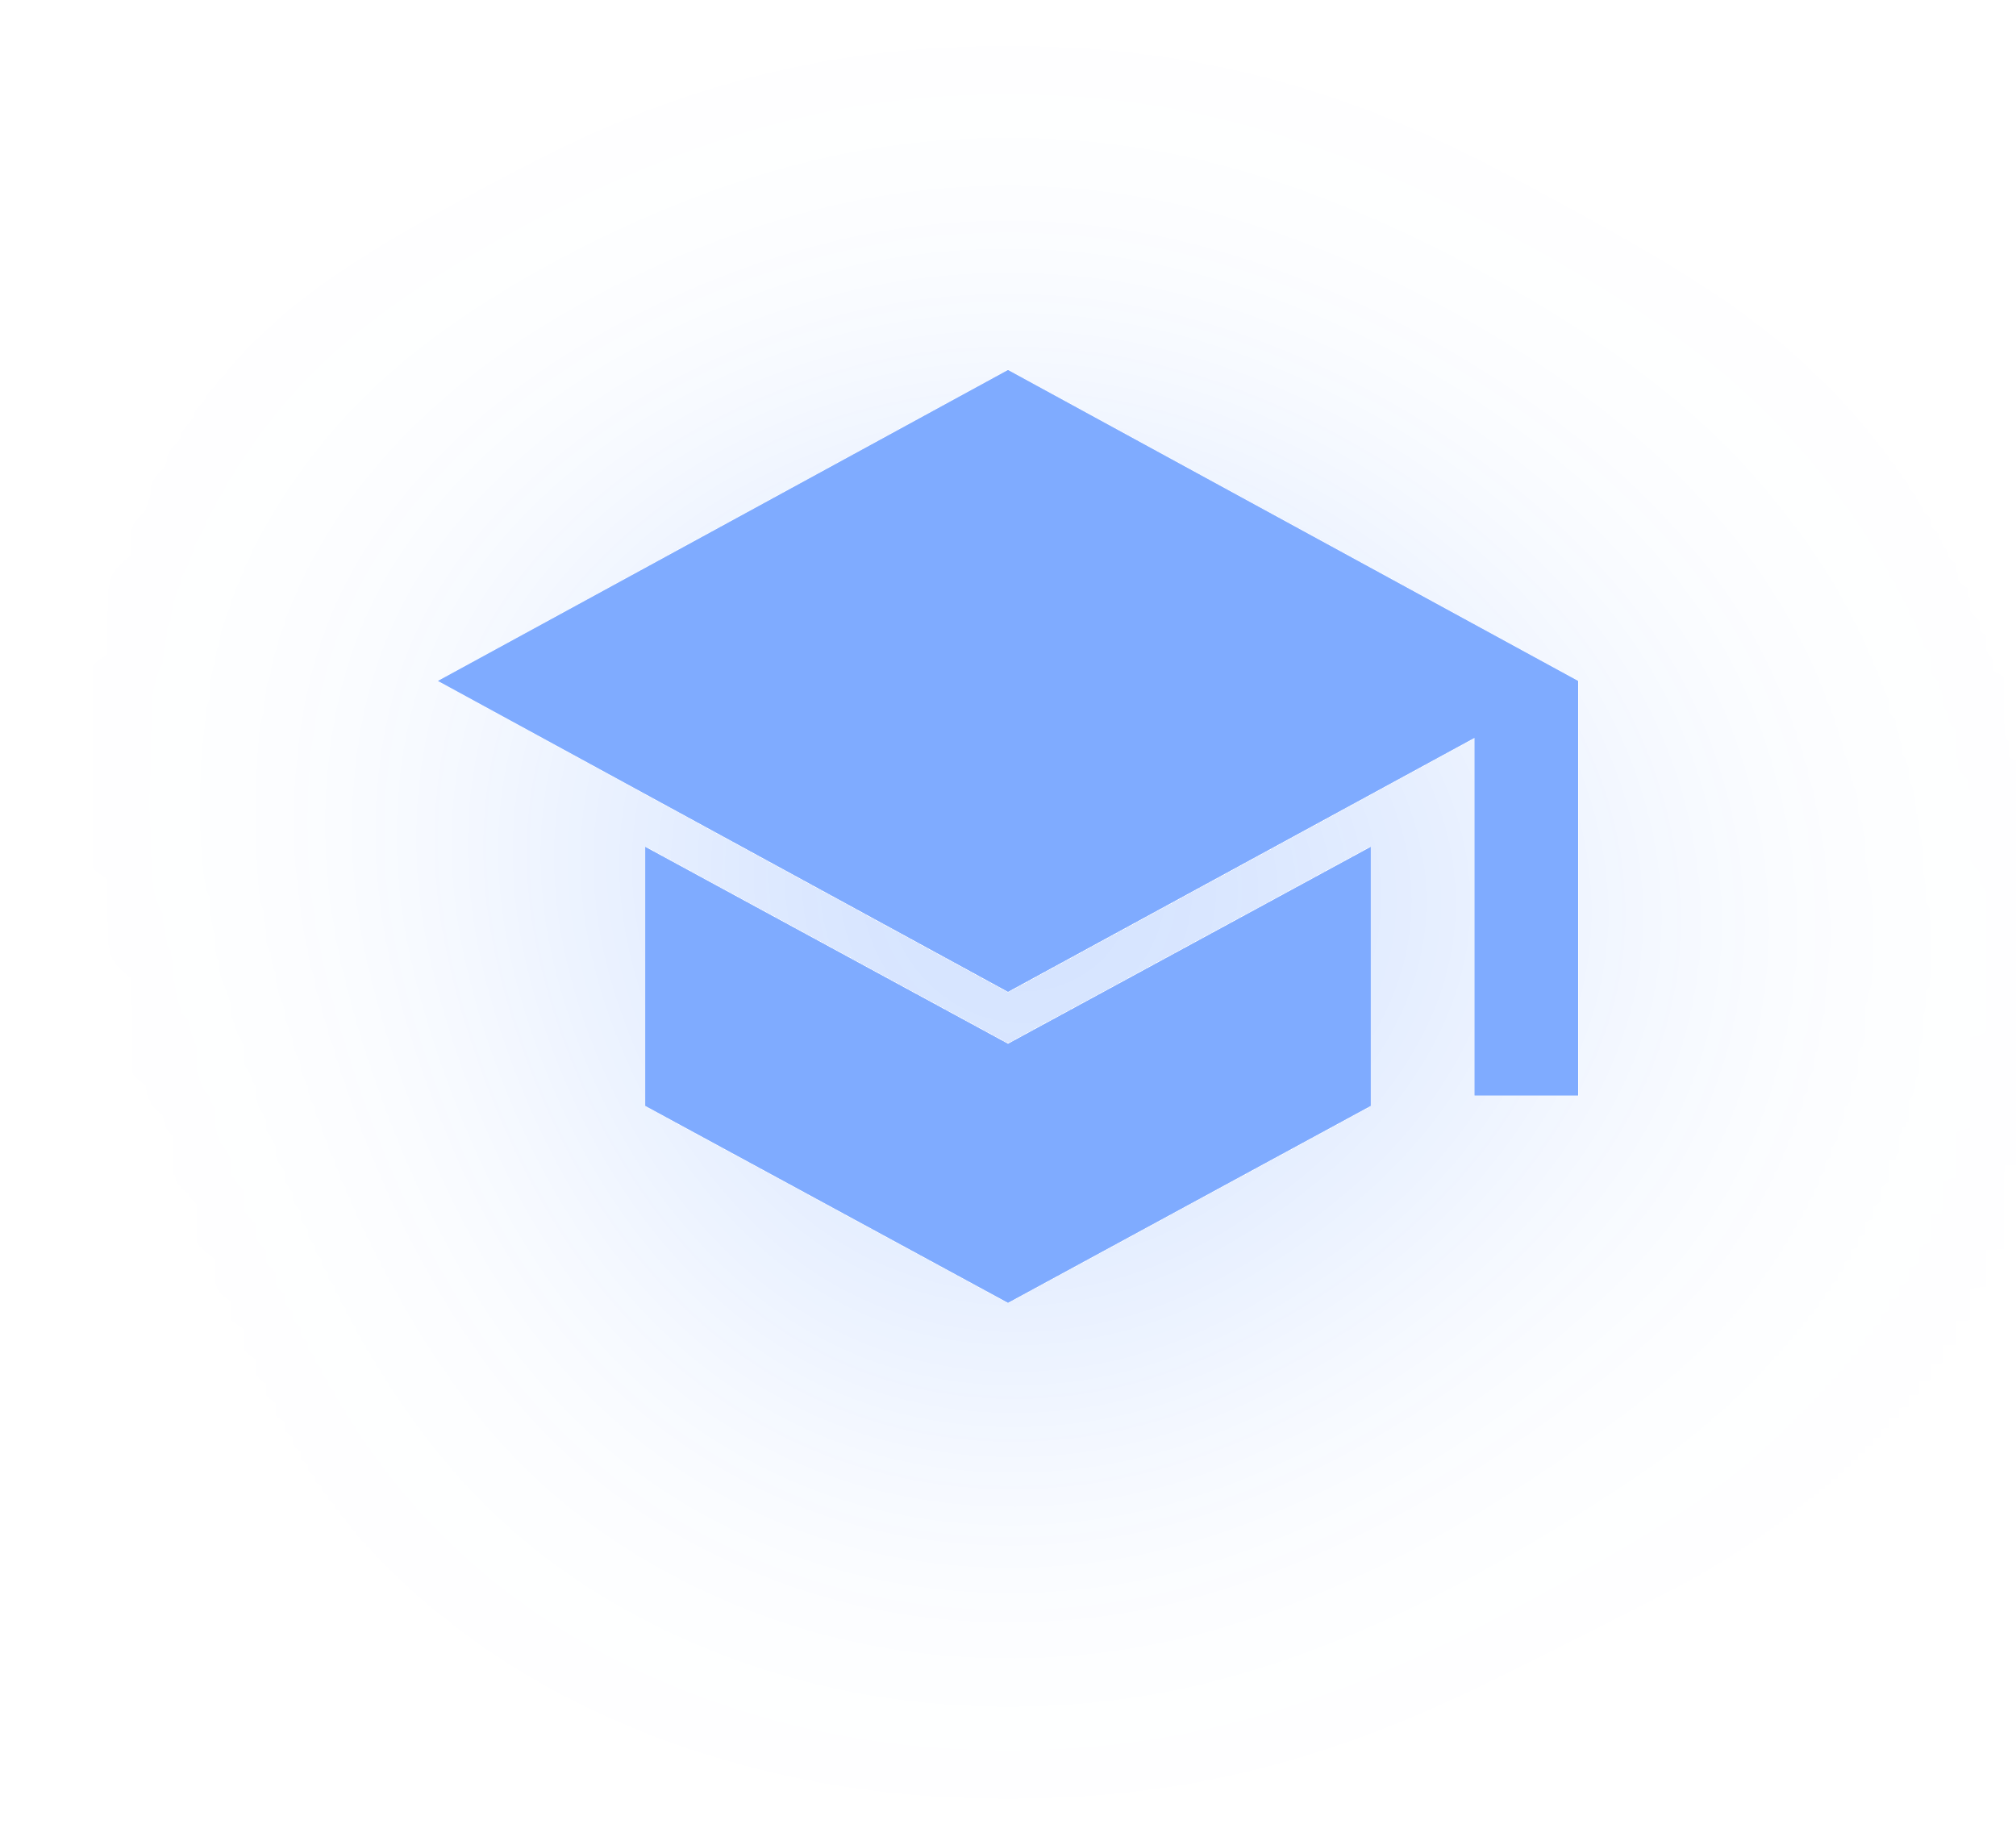
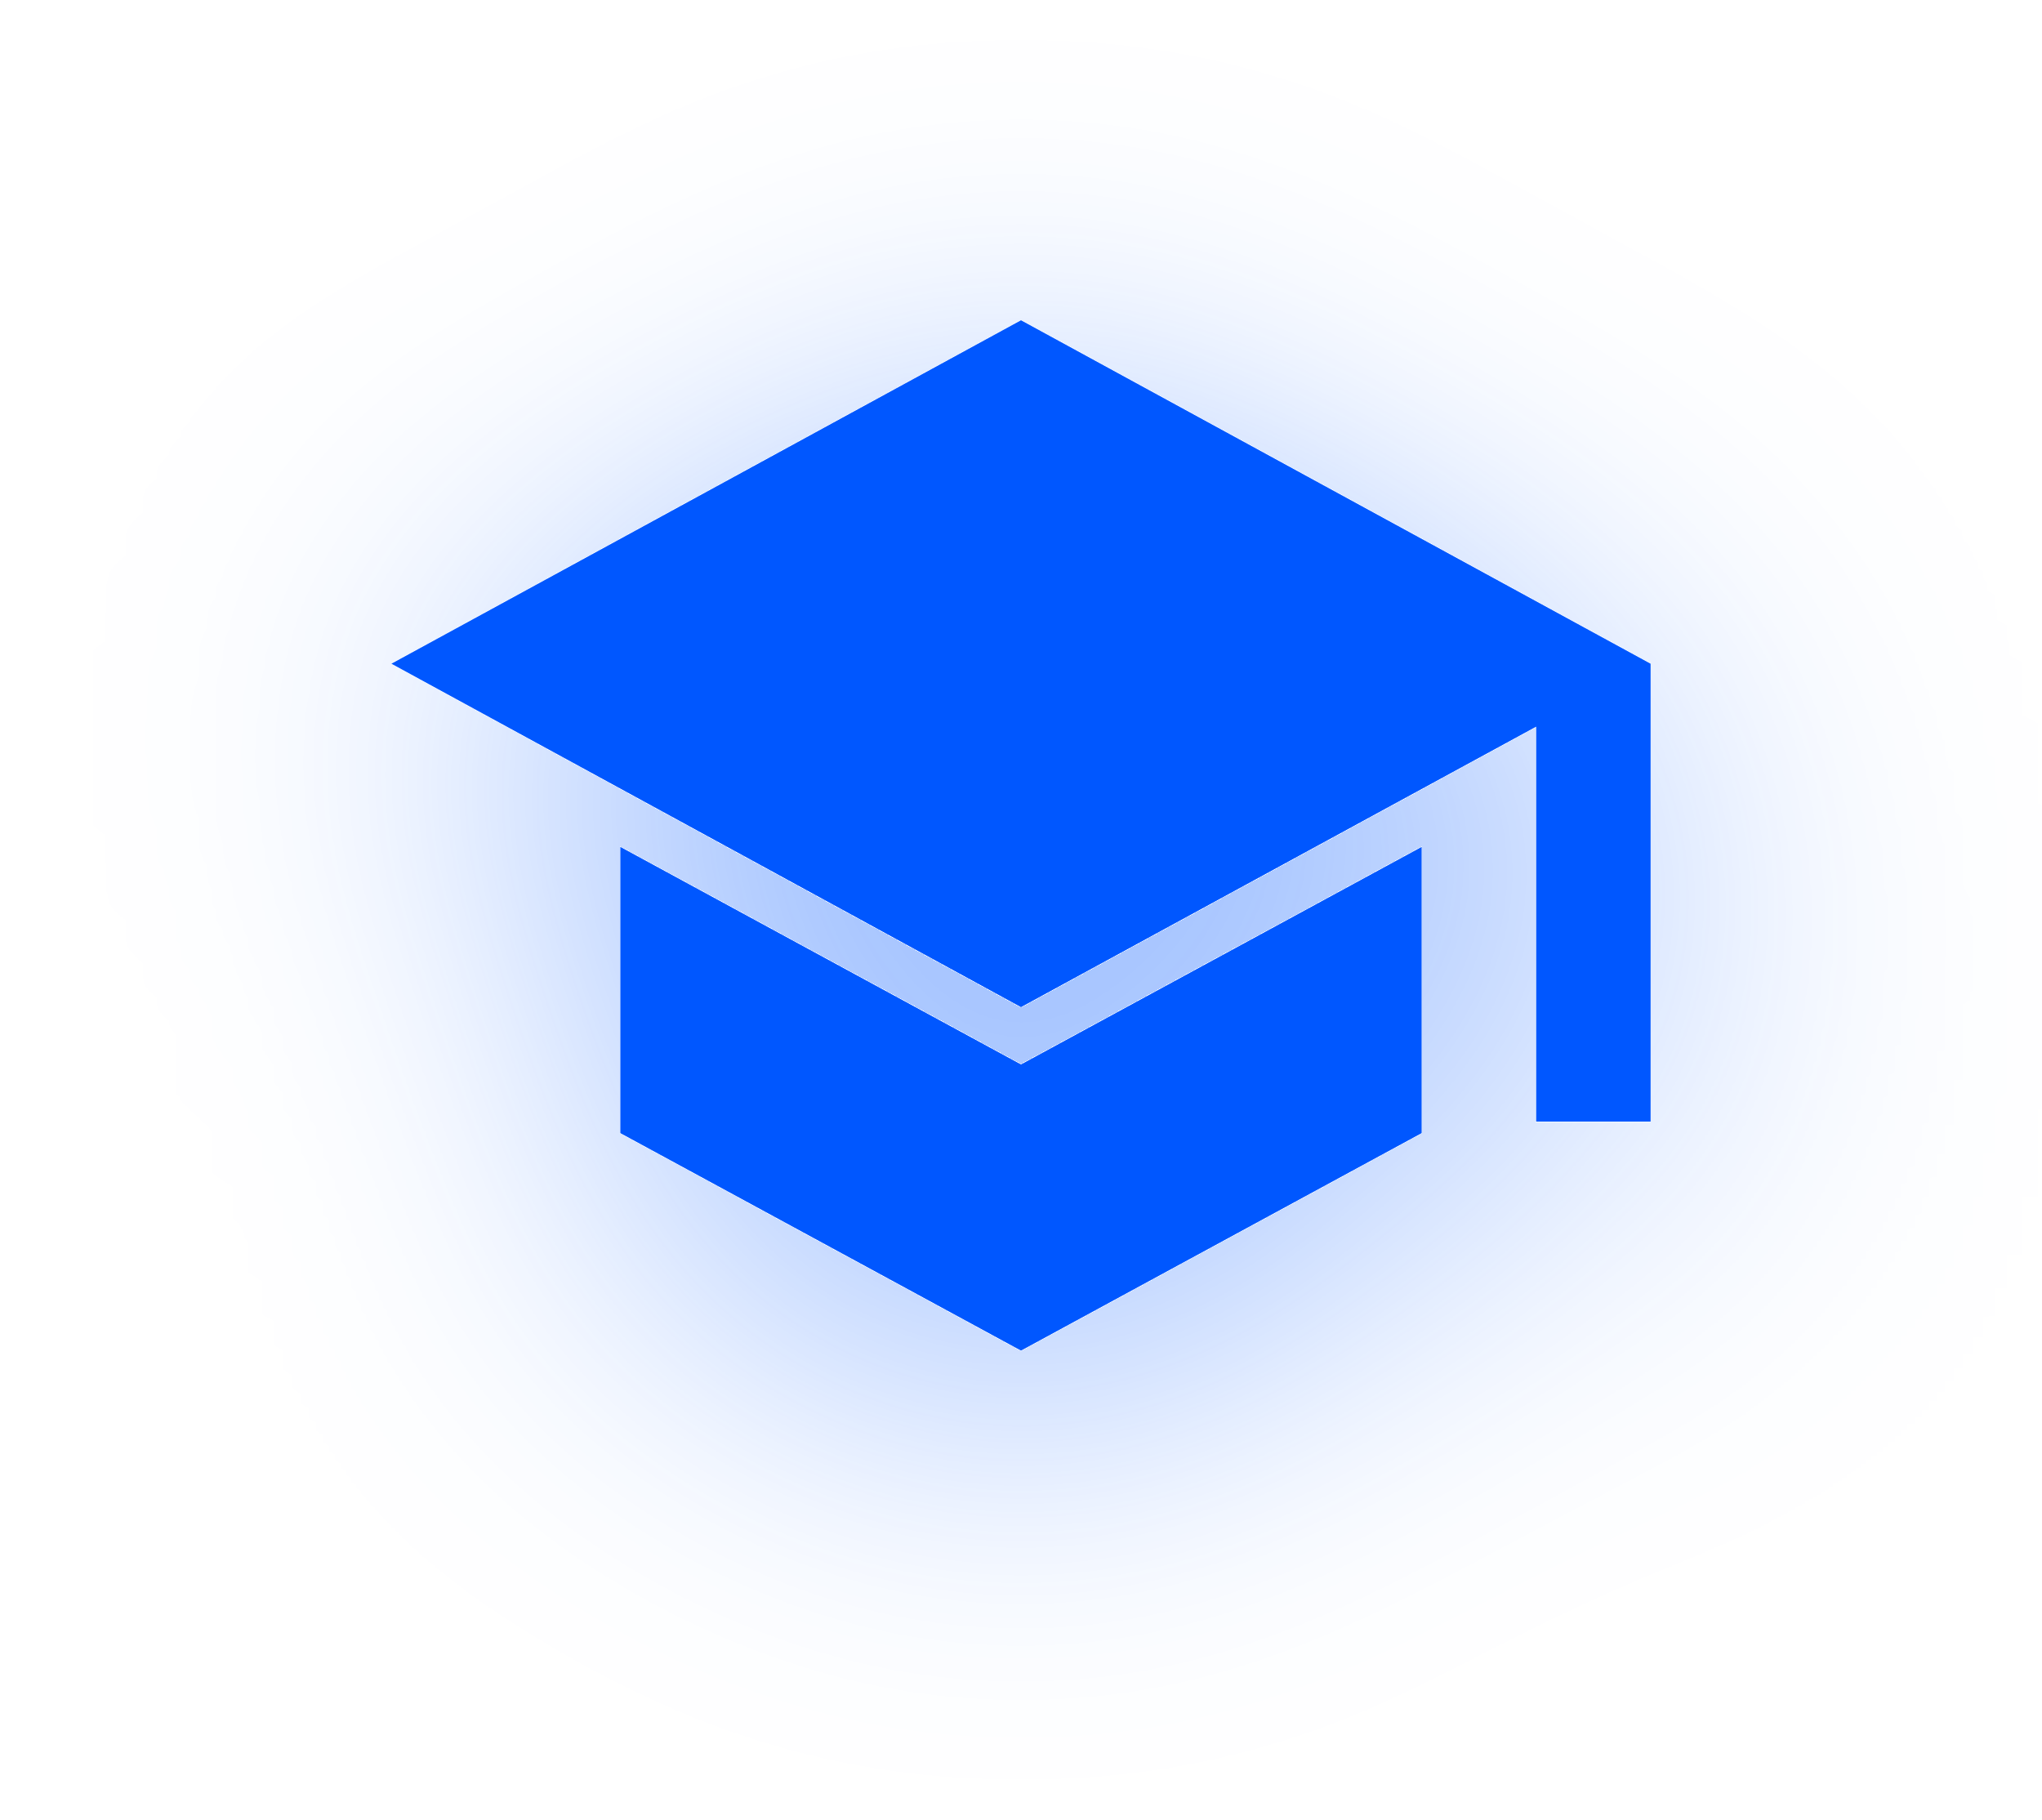
- <svg xmlns="http://www.w3.org/2000/svg" width="47" height="43" viewBox="0 0 47 43" fill="none">
-   <g opacity="0.5" filter="url(#filter0_d_140_722)">
-     <mask id="mask0_140_722" style="mask-type:alpha" maskUnits="userSpaceOnUse" x="9" y="5" width="29" height="29">
-       <rect x="9" y="5" width="29" height="29" fill="#D9D9D9" />
+ <svg xmlns="http://www.w3.org/2000/svg" width="55" height="49" viewBox="0 0 55 49" fill="none">
+   <g filter="url(#filter0_d_140_720)">
+     <mask id="mask0_140_720" style="mask-type:alpha" maskUnits="userSpaceOnUse" x="9" y="4" width="37" height="37">
+       <rect x="9" y="4" width="37" height="37" fill="#D9D9D9" />
    </mask>
-     <g mask="url(#mask0_140_722)">
-       <path d="M34.375 25.542V17.204L23.5 23.125L10.208 15.875L23.5 8.625L36.792 15.875V25.542H34.375ZM23.5 30.375L15.042 25.783V19.742L23.5 24.333L31.958 19.742V25.783L23.5 30.375Z" fill="#0057FF" />
+     <g mask="url(#mask0_140_720)">
+       <path d="M41.375 30.208V19.571L27.5 27.125L10.542 17.875L27.5 8.625L44.458 17.875V30.208H41.375ZM27.5 36.375L16.708 30.517V22.808L27.5 28.667L38.292 22.808V30.517L27.5 36.375Z" fill="#0057FF" />
    </g>
  </g>
  <defs>
-     <filter id="filter0_d_140_722" x="-1" y="-3" width="49" height="49" filterUnits="userSpaceOnUse" color-interpolation-filters="sRGB">
+     <filter id="filter0_d_140_720" x="-1" y="-4" width="57" height="57" filterUnits="userSpaceOnUse" color-interpolation-filters="sRGB">
      <feFlood flood-opacity="0" result="BackgroundImageFix" />
      <feColorMatrix in="SourceAlpha" type="matrix" values="0 0 0 0 0 0 0 0 0 0 0 0 0 0 0 0 0 0 127 0" result="hardAlpha" />
      <feOffset dy="2" />
      <feGaussianBlur stdDeviation="5" />
      <feComposite in2="hardAlpha" operator="out" />
      <feColorMatrix type="matrix" values="0 0 0 0 0 0 0 0 0 0.34 0 0 0 0 1 0 0 0 0.4 0" />
-       <feBlend mode="normal" in2="BackgroundImageFix" result="effect1_dropShadow_140_722" />
-       <feBlend mode="normal" in="SourceGraphic" in2="effect1_dropShadow_140_722" result="shape" />
+       <feBlend mode="normal" in2="BackgroundImageFix" result="effect1_dropShadow_140_720" />
+       <feBlend mode="normal" in="SourceGraphic" in2="effect1_dropShadow_140_720" result="shape" />
    </filter>
  </defs>
</svg>
